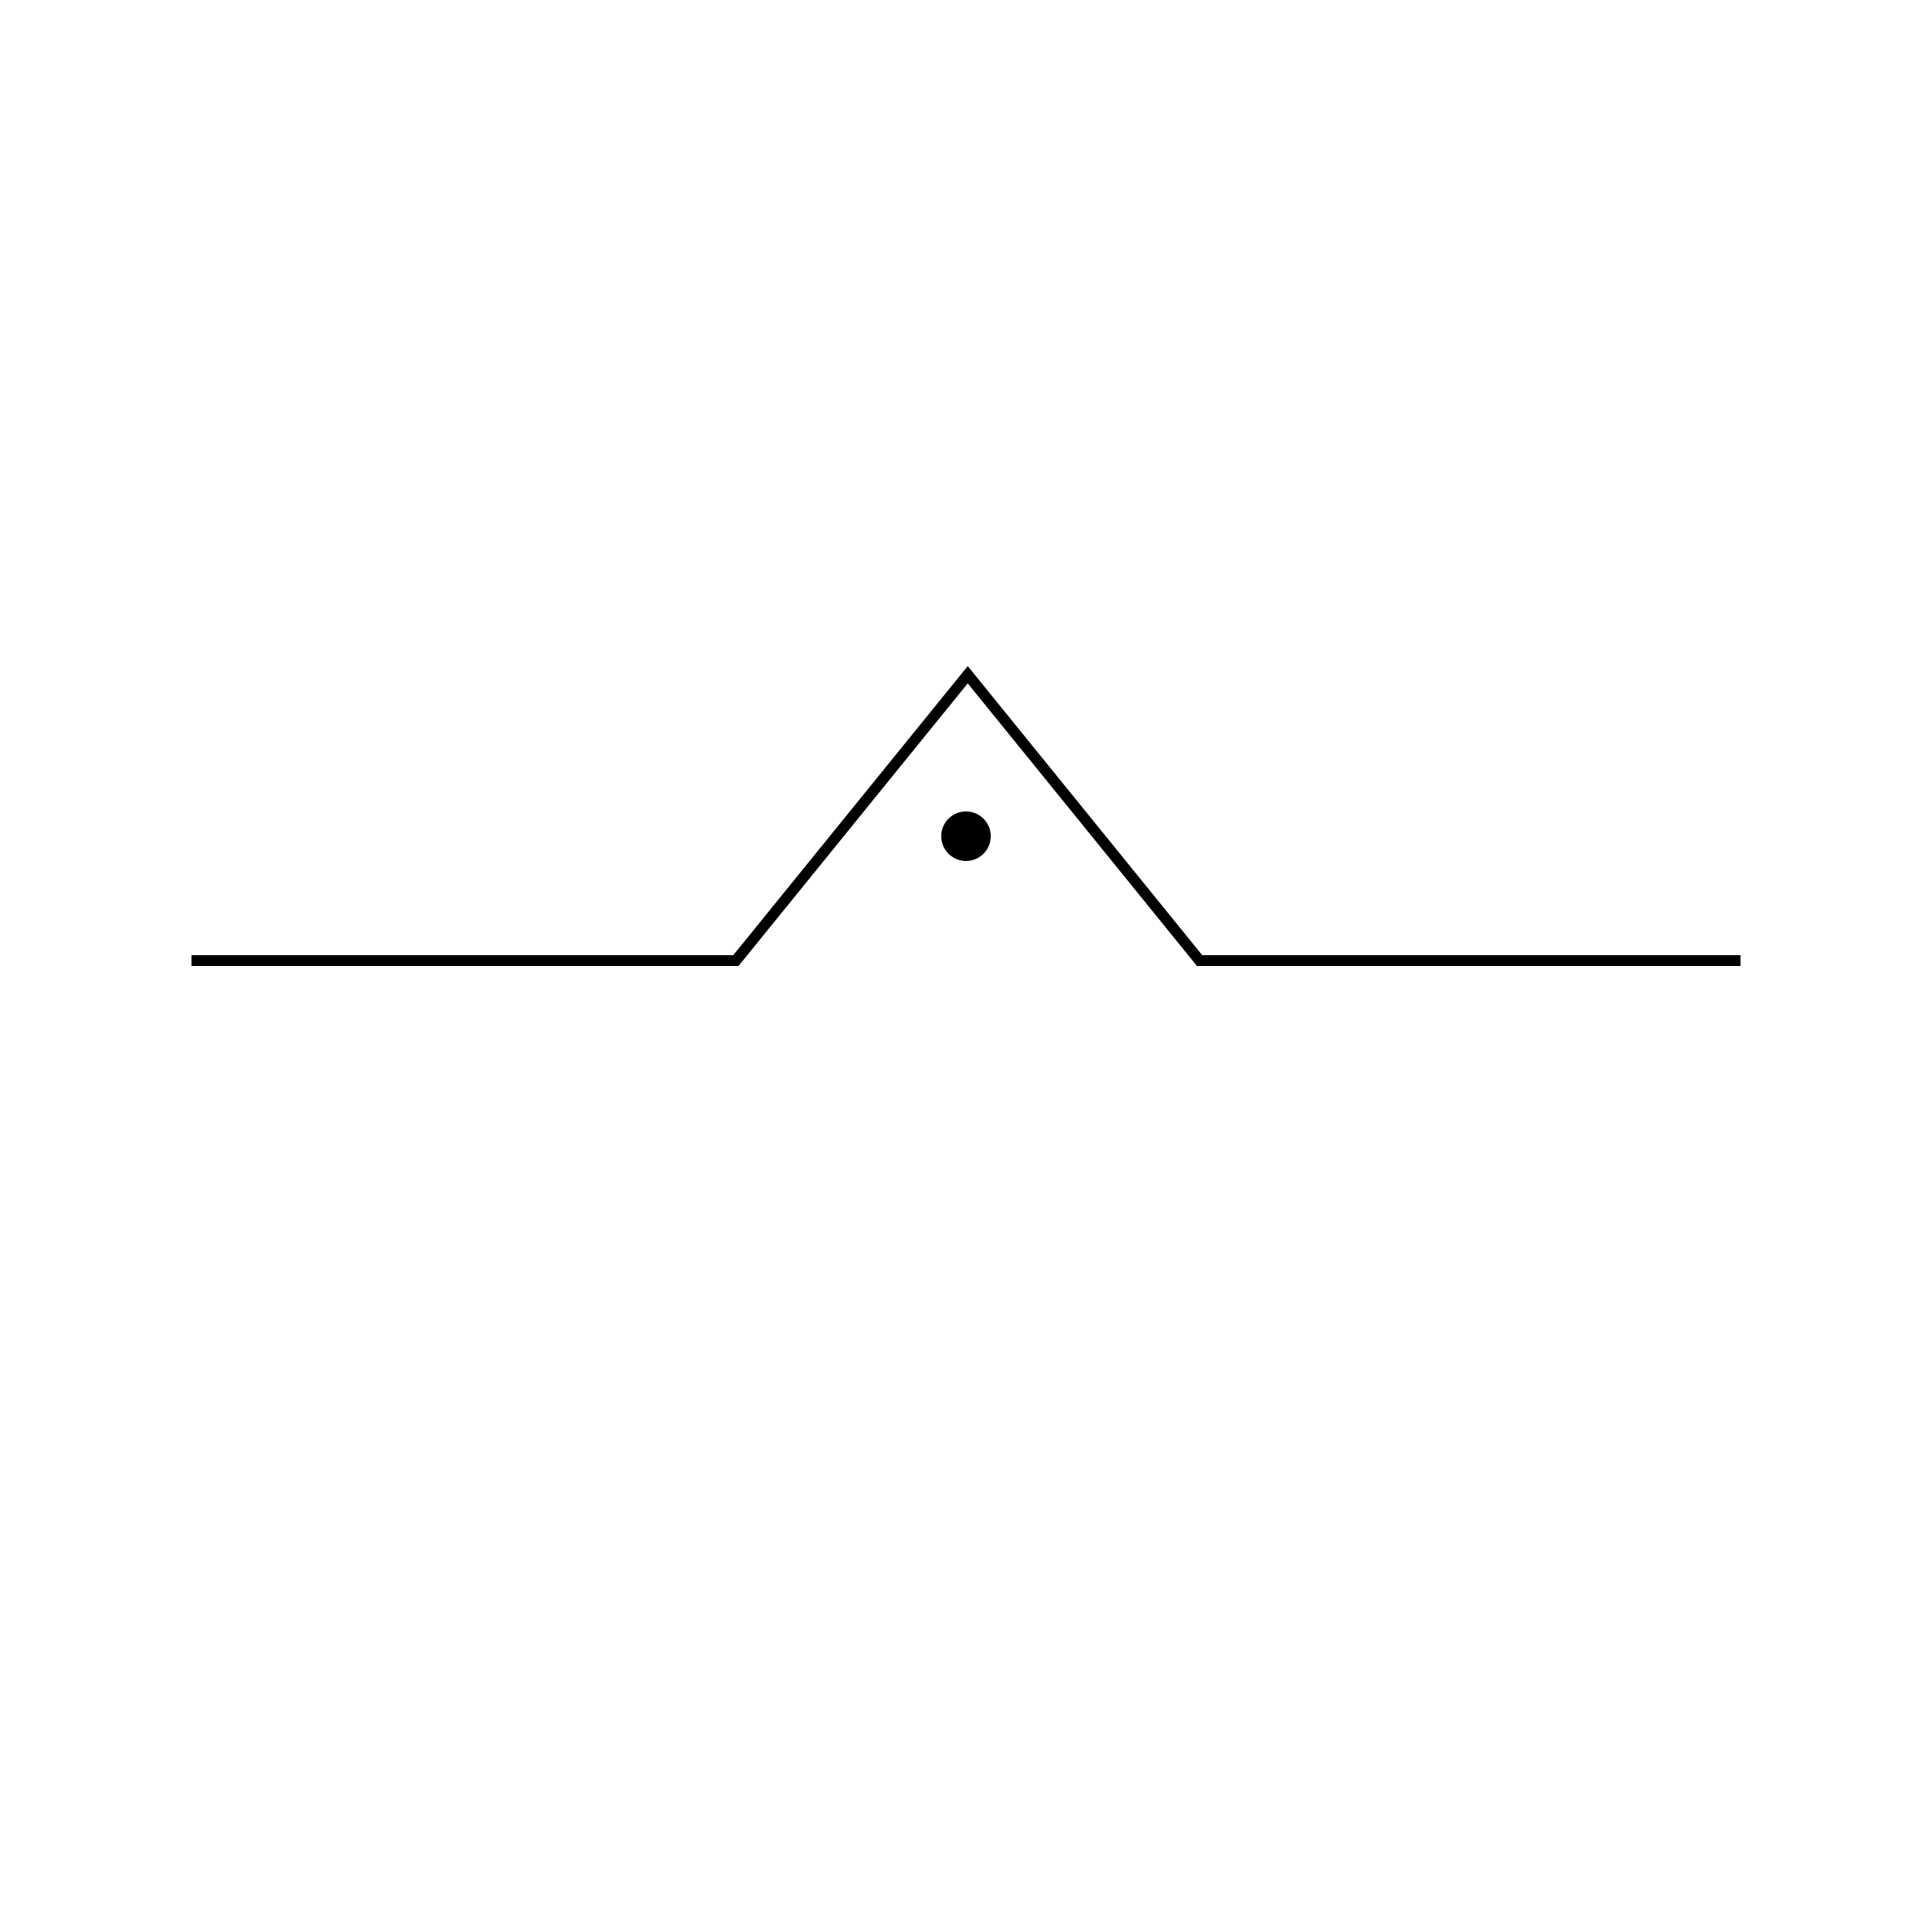
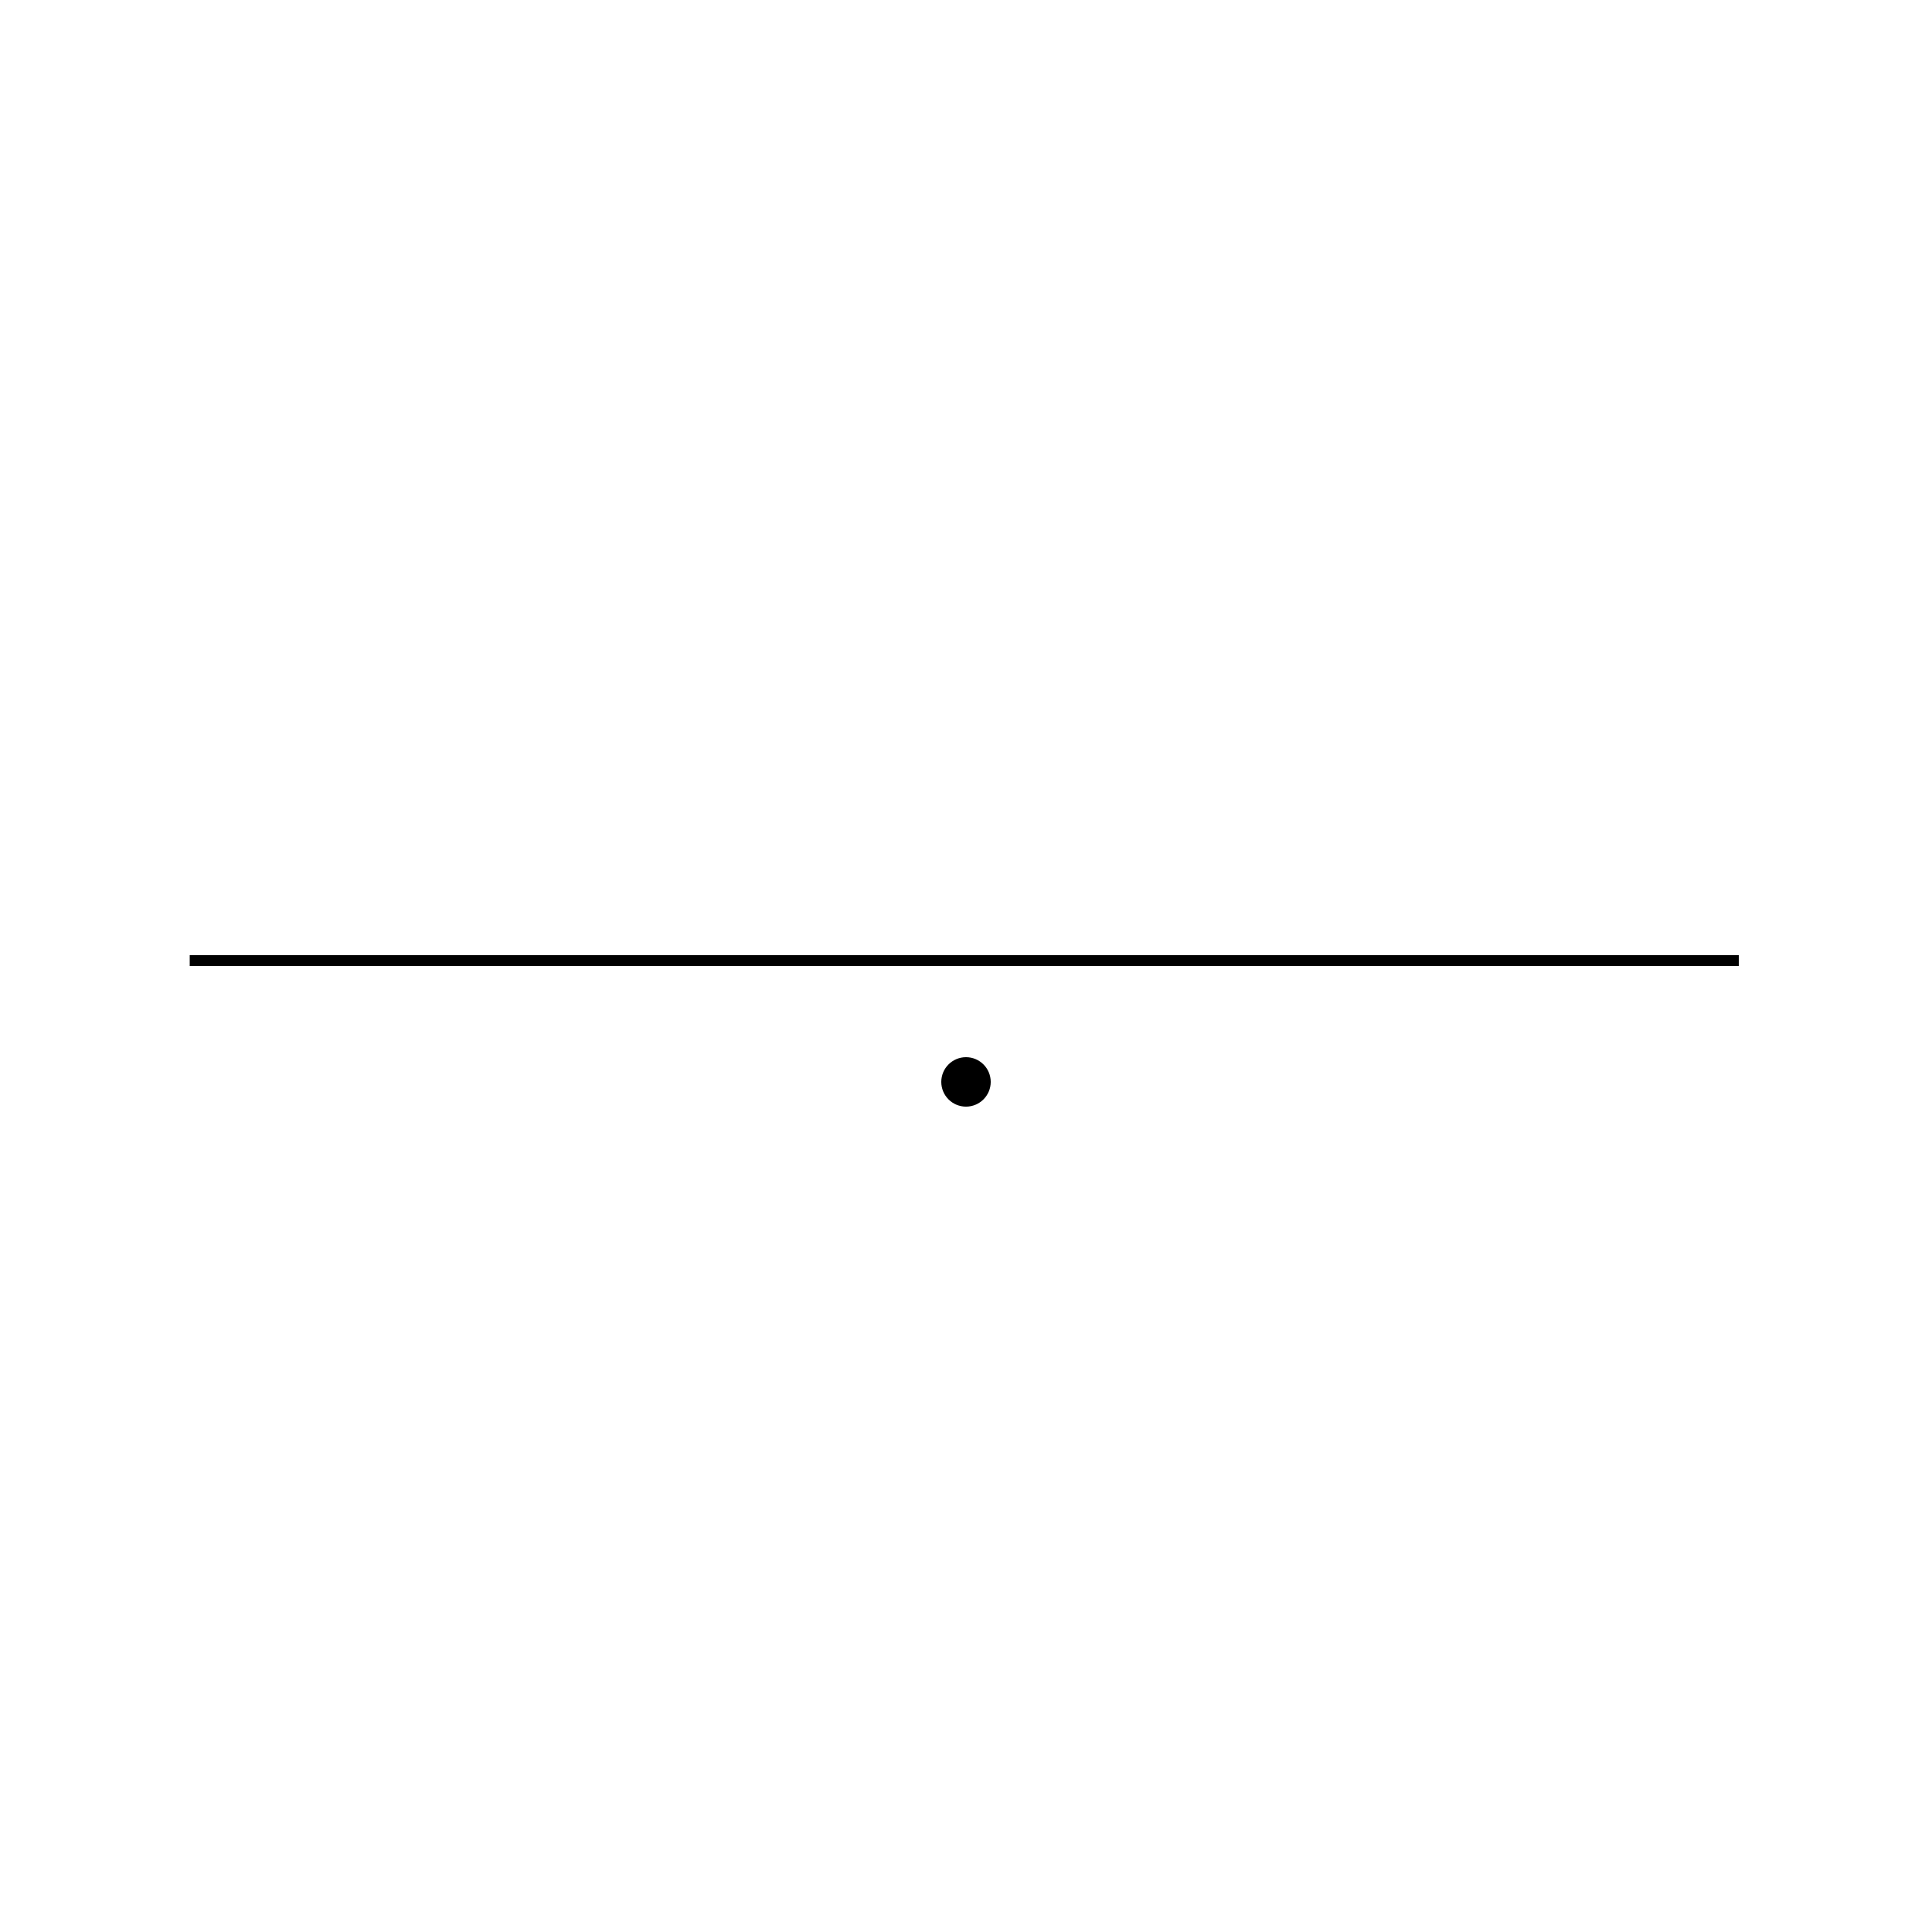
- <svg xmlns="http://www.w3.org/2000/svg" width="500" height="500" viewBox="0 0 132.292 132.292" version="1.1" id="svg1">
+ <svg xmlns="http://www.w3.org/2000/svg" width="250" height="250" viewBox="0 0 132.292 132.292" version="1.1" id="svg1">
  <defs id="defs1" />
  <g id="layer1">
-     <path style="fill:none;stroke:currentColor;stroke-width:0.746" d="m 13.11,65.773 h 37.28 l 15.875,-19.572 15.875,19.572 h 37.042" id="path5" />
-     <circle style="fill:currentColor;stroke-width:0.131" id="path1" cx="66.146" cy="57.258" r="1.696" />
+     <path style="stroke:currentColor;stroke-width:0.746" d="M 12.991,65.773 H 119.062" id="path5" />
+     <circle style="fill:currentColor;stroke-width:0.092" id="circle1" cx="66.146" cy="74.083" r="1.693" />
  </g>
</svg>
